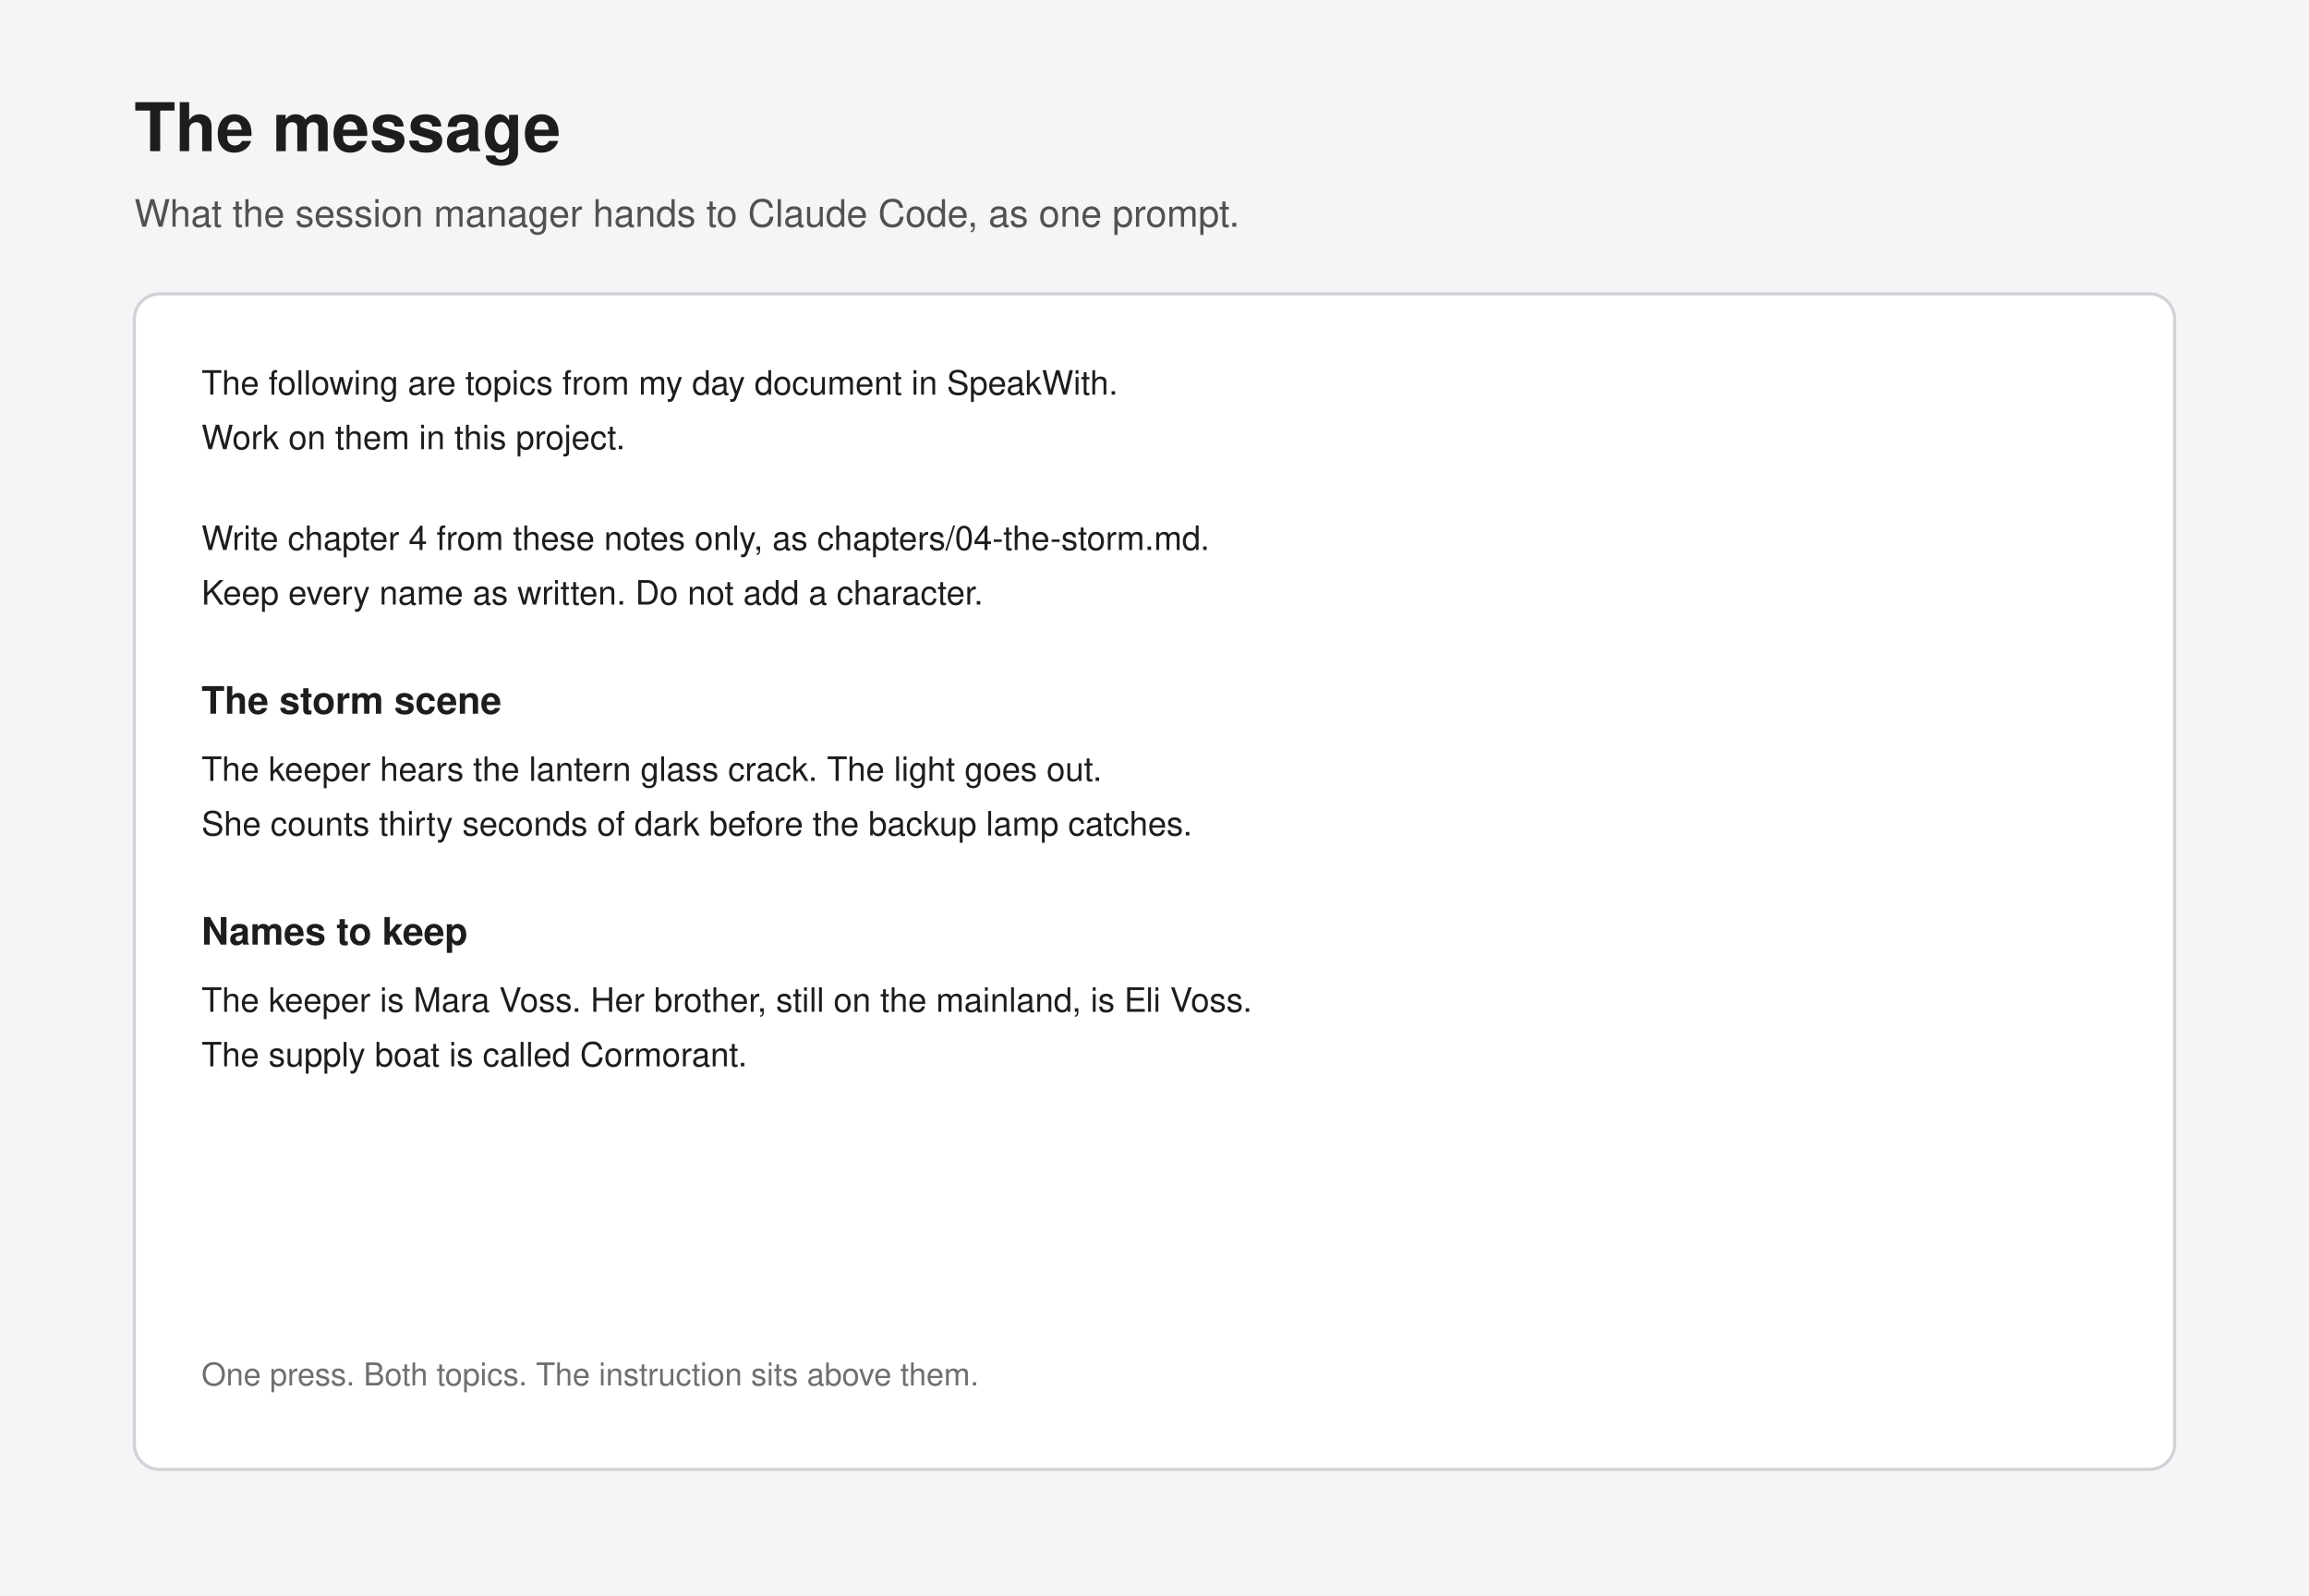
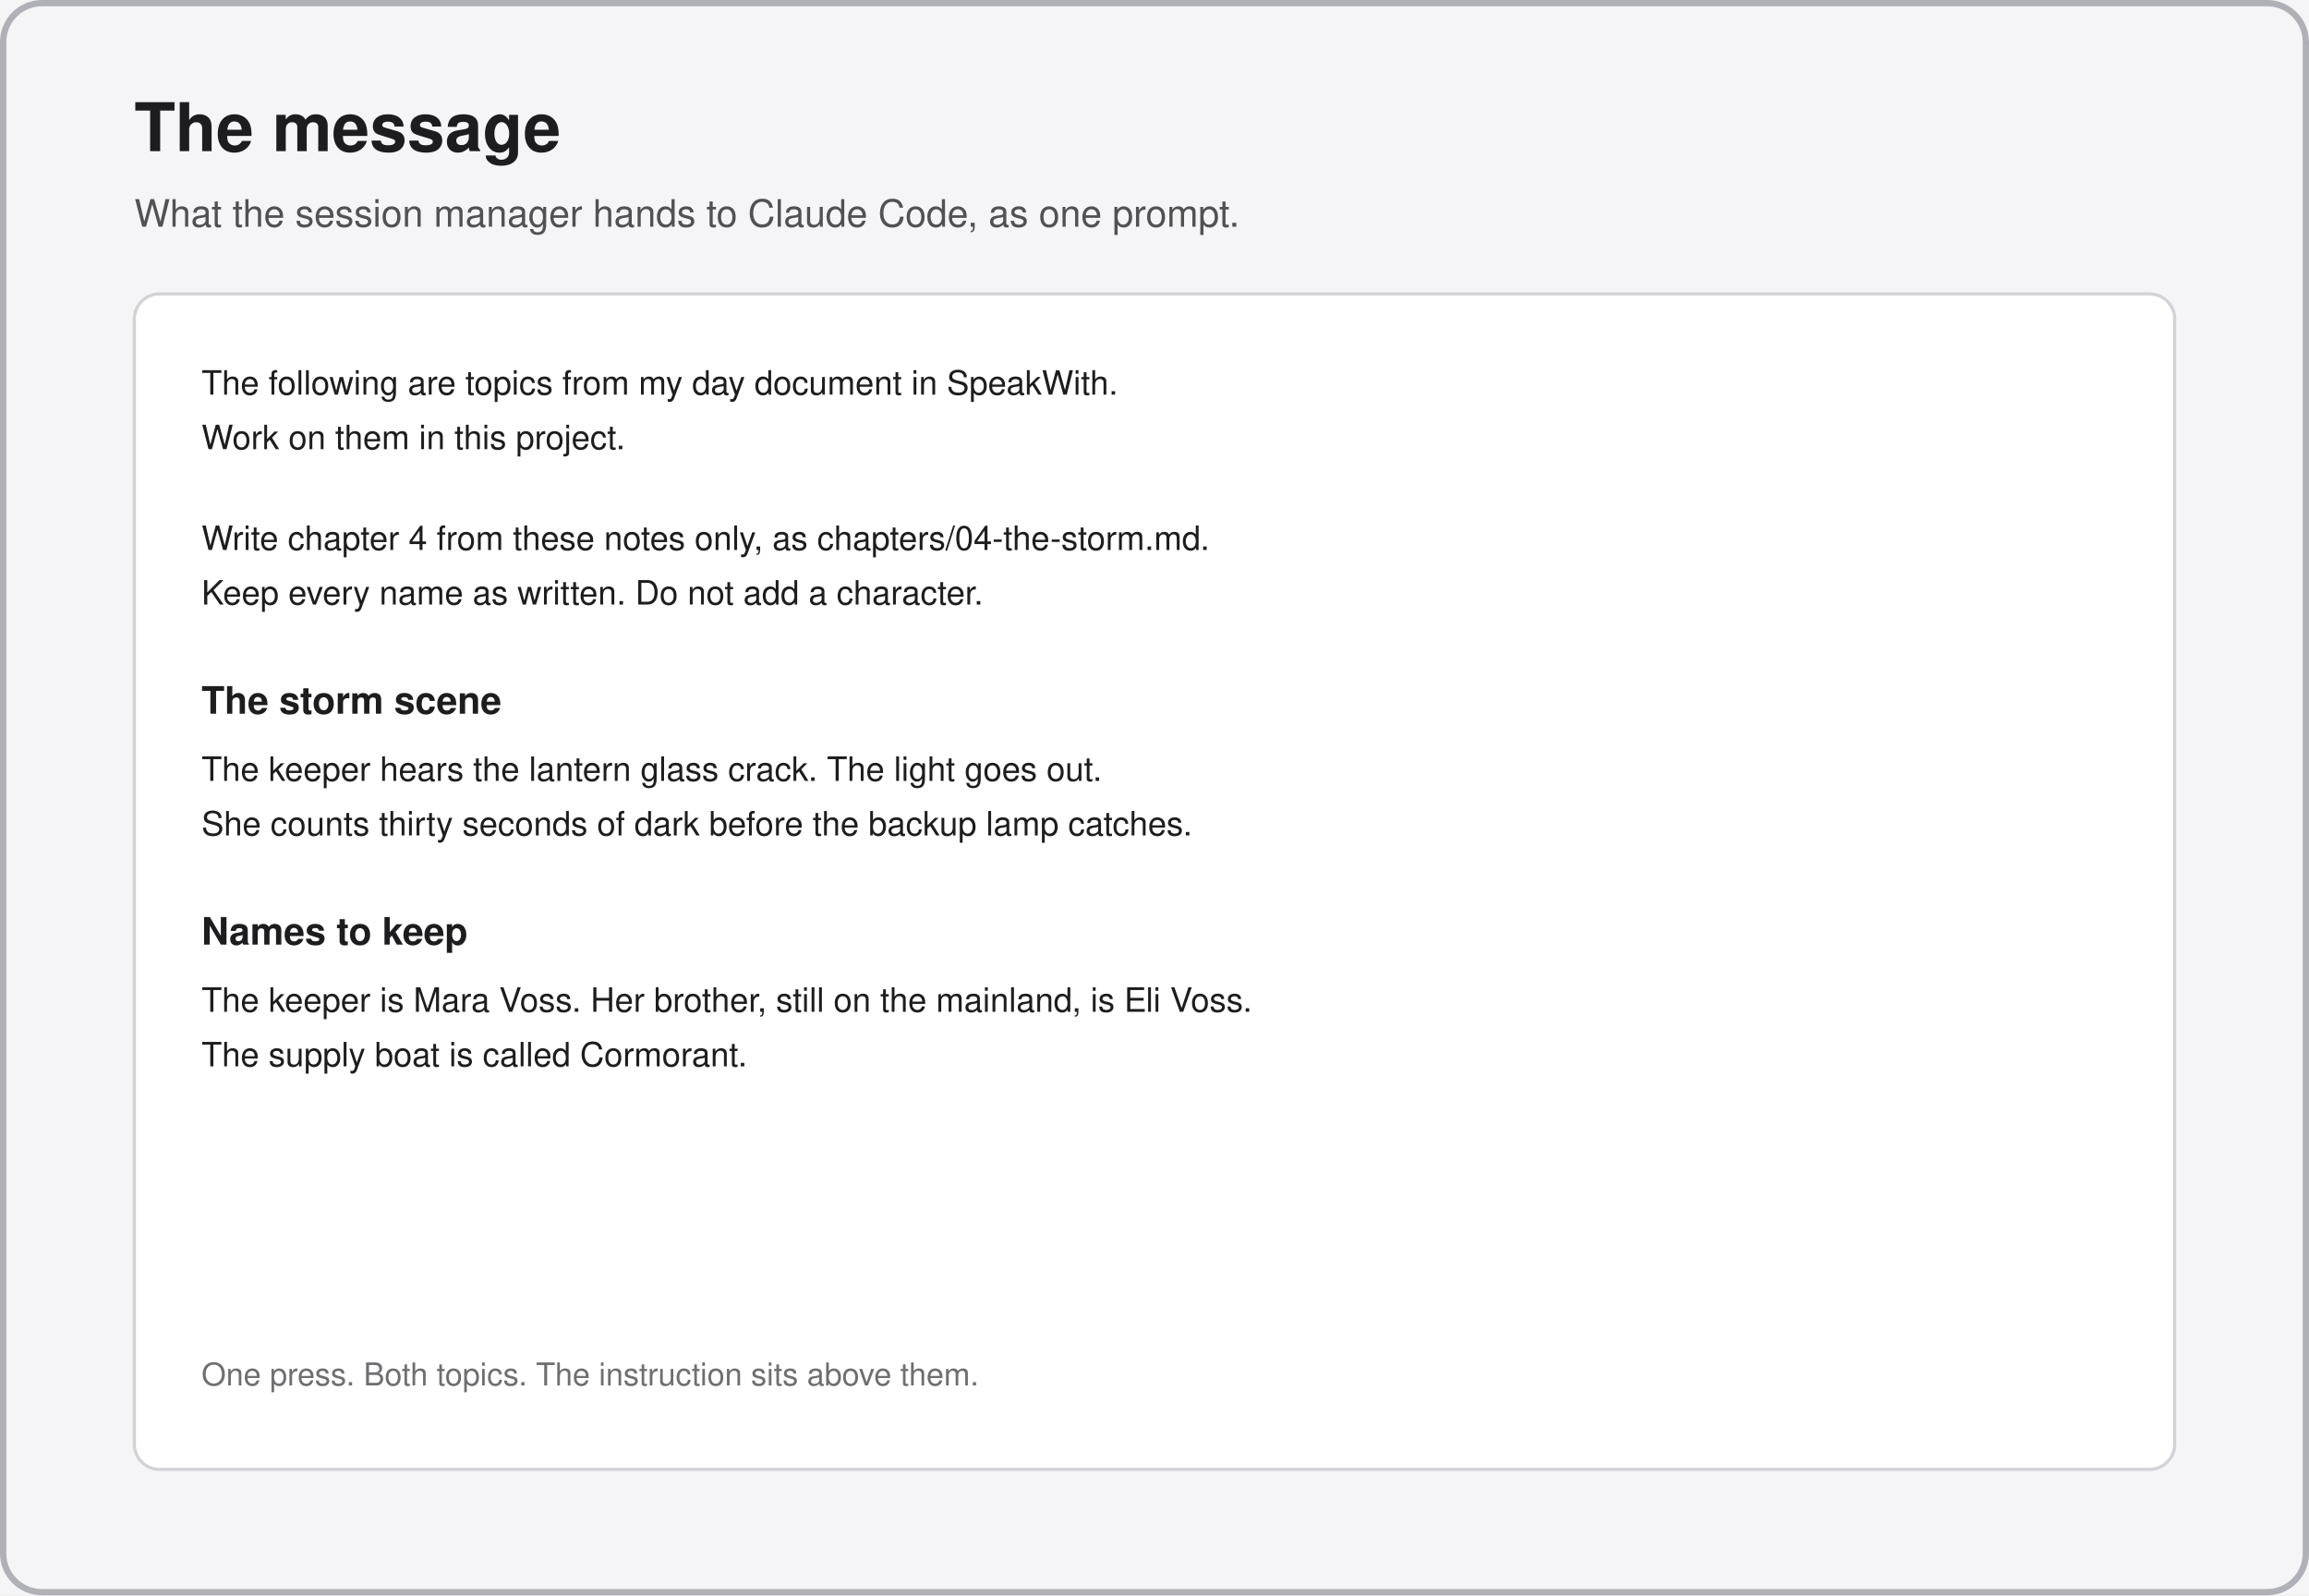
<svg xmlns="http://www.w3.org/2000/svg" width="1100" height="760" viewBox="0 0 1100 760" font-family="SF Pro Text, Helvetica Neue, Helvetica, Arial, sans-serif">
  <defs>
    <style>
      .title { font-size: 32px; font-weight: 700; fill: #1D1D1F; }
      .sub { font-size: 18px; fill: #515154; }
      .card { fill: #FFFFFF; stroke: #D2D2D7; stroke-width: 1.5; }
      .head { font-size: 20px; font-weight: 650; fill: #1D1D1F; }
      .lbl { font-size: 16px; fill: #515154; }
      .val { font-size: 16px; fill: #1D1D1F; }
      .strong { font-size: 17px; font-weight: 650; fill: #1D1D1F; }
      .body { font-size: 15px; fill: #515154; }
      .off { font-size: 17px; fill: #8E8E93; }
      .offbody { font-size: 15px; fill: #8E8E93; }
      .cap { font-size: 15px; fill: #6E6E73; }
      .tile { fill: #F5F5F7; stroke: #E5E5EA; stroke-width: 1; }
      .field { fill: #FFFFFF; stroke: #C7C7CC; stroke-width: 1.5; }
      .box { fill: #FFFFFF; stroke: #D2D2D7; stroke-width: 1.5; }
      .box-head { font-size: 18px; font-weight: 700; fill: #1D1D1F; }
      .box-body { font-size: 16px; fill: #3A3A3C; }
      .doc-h { font-size: 18px; font-weight: 700; fill: #1D1D1F; }
      .doc { font-size: 16px; fill: #1D1D1F; }
      .pin-num { font-size: 20px; font-weight: 700; fill: #FFFFFF; text-anchor: middle; }
      .mono { font-family: "SF Mono", ui-monospace, Menlo, monospace; font-size: 15px; fill: #1D1D1F; }
      .mono-dim { font-family: "SF Mono", ui-monospace, Menlo, monospace; font-size: 12px; font-weight: 700; letter-spacing: 0.08em; fill: #6E6E73; }
      .mono-prompt { font-family: "SF Mono", ui-monospace, Menlo, monospace; font-size: 15px; font-weight: 650; fill: #248A3D; }
      .mono-h { font-family: "SF Mono", ui-monospace, Menlo, monospace; font-size: 15px; font-weight: 700; fill: #1D1D1F; }
    </style>
  </defs>
  <rect width="1100" height="760" fill="#F5F5F7" />
+   <rect x="1.5" y="1.5" width="1097" height="757" rx="18.5" fill="none" stroke="#B0B0B8" stroke-width="3" />
  <text class="title" x="64" y="72">The message</text>
  <text class="sub" x="64" y="108">What the session manager hands to Claude Code, as one prompt.</text>
  <rect class="card" x="64" y="140" width="972" height="560" rx="12" />
  <text class="doc" x="96" y="188">The following are topics from my day document in SpeakWith.</text>
  <text class="doc" x="96" y="214">Work on them in this project.</text>
  <text class="doc" x="96" y="262">Write chapter 4 from these notes only, as chapters/04-the-storm.md.</text>
  <text class="doc" x="96" y="288">Keep every name as written. Do not add a character.</text>
  <text class="doc-h" x="96" y="340">The storm scene</text>
  <text class="doc" x="96" y="372">The keeper hears the lantern glass crack. The light goes out.</text>
  <text class="doc" x="96" y="398">She counts thirty seconds of dark before the backup lamp catches.</text>
  <text class="doc-h" x="96" y="450">Names to keep</text>
  <text class="doc" x="96" y="482">The keeper is Mara Voss. Her brother, still on the mainland, is Eli Voss.</text>
  <text class="doc" x="96" y="508">The supply boat is called Cormorant.</text>
  <text class="cap" x="96" y="660">One press. Both topics. The instruction sits above them.</text>
</svg>
